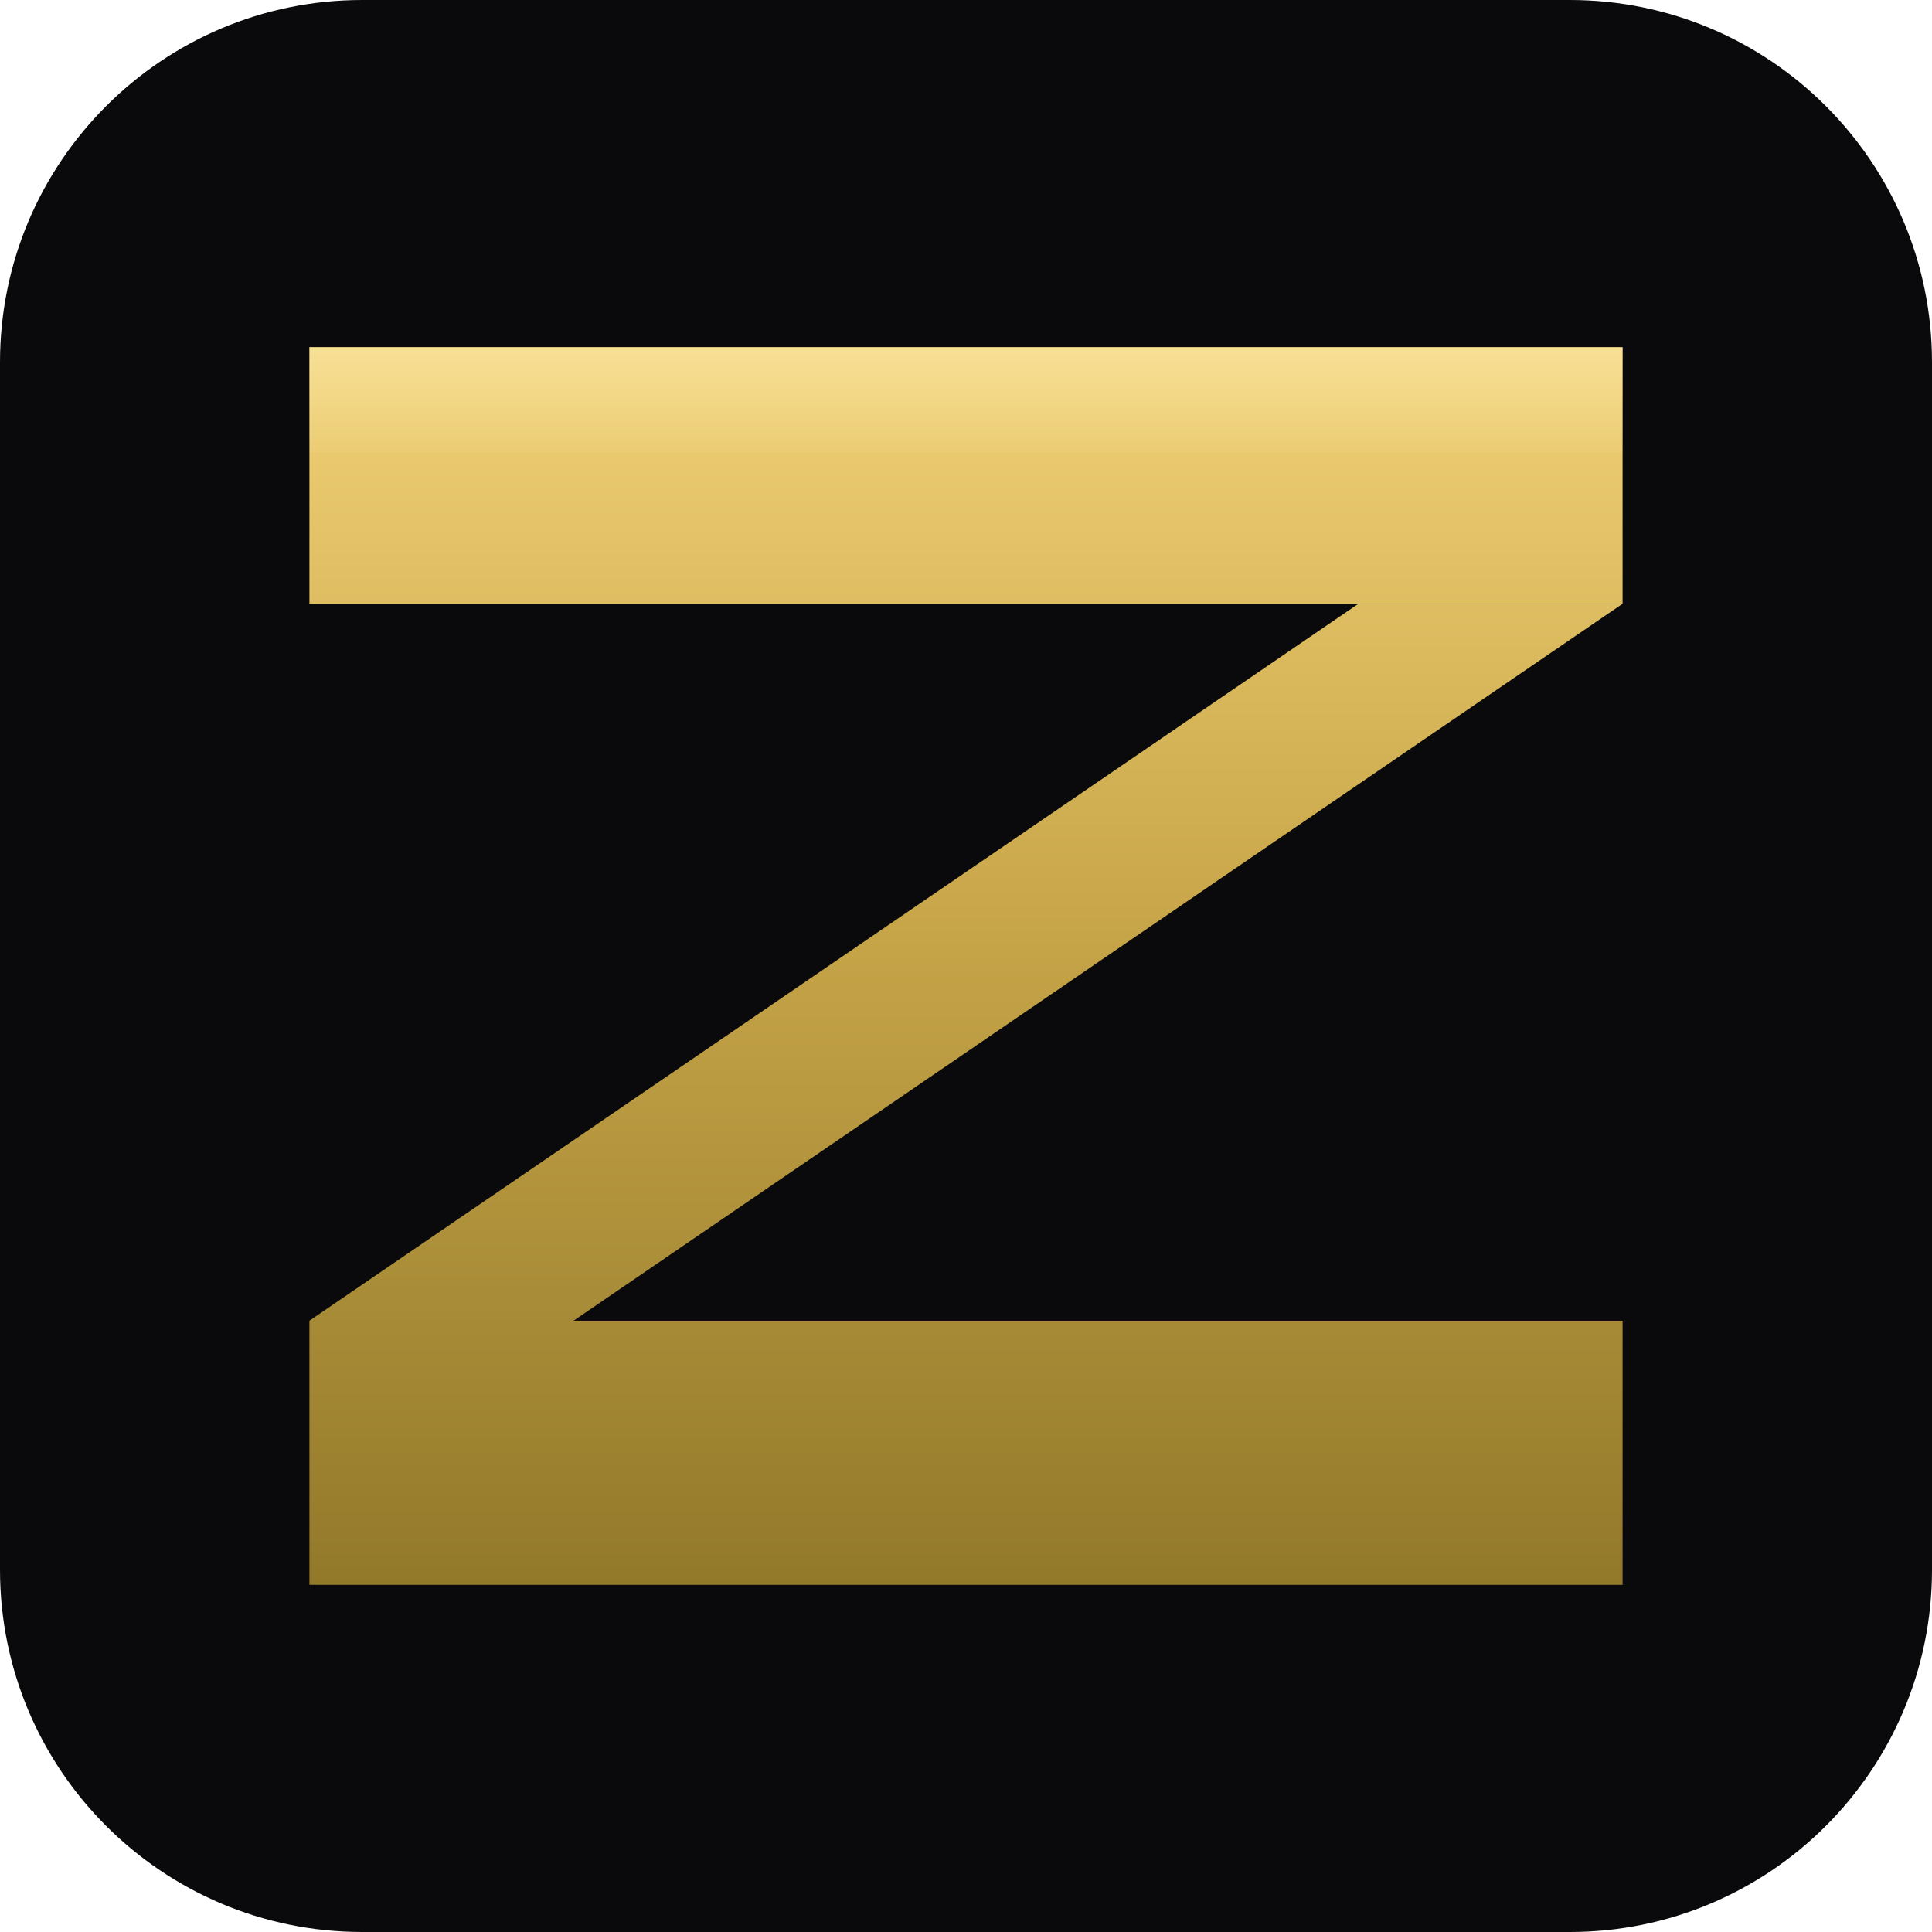
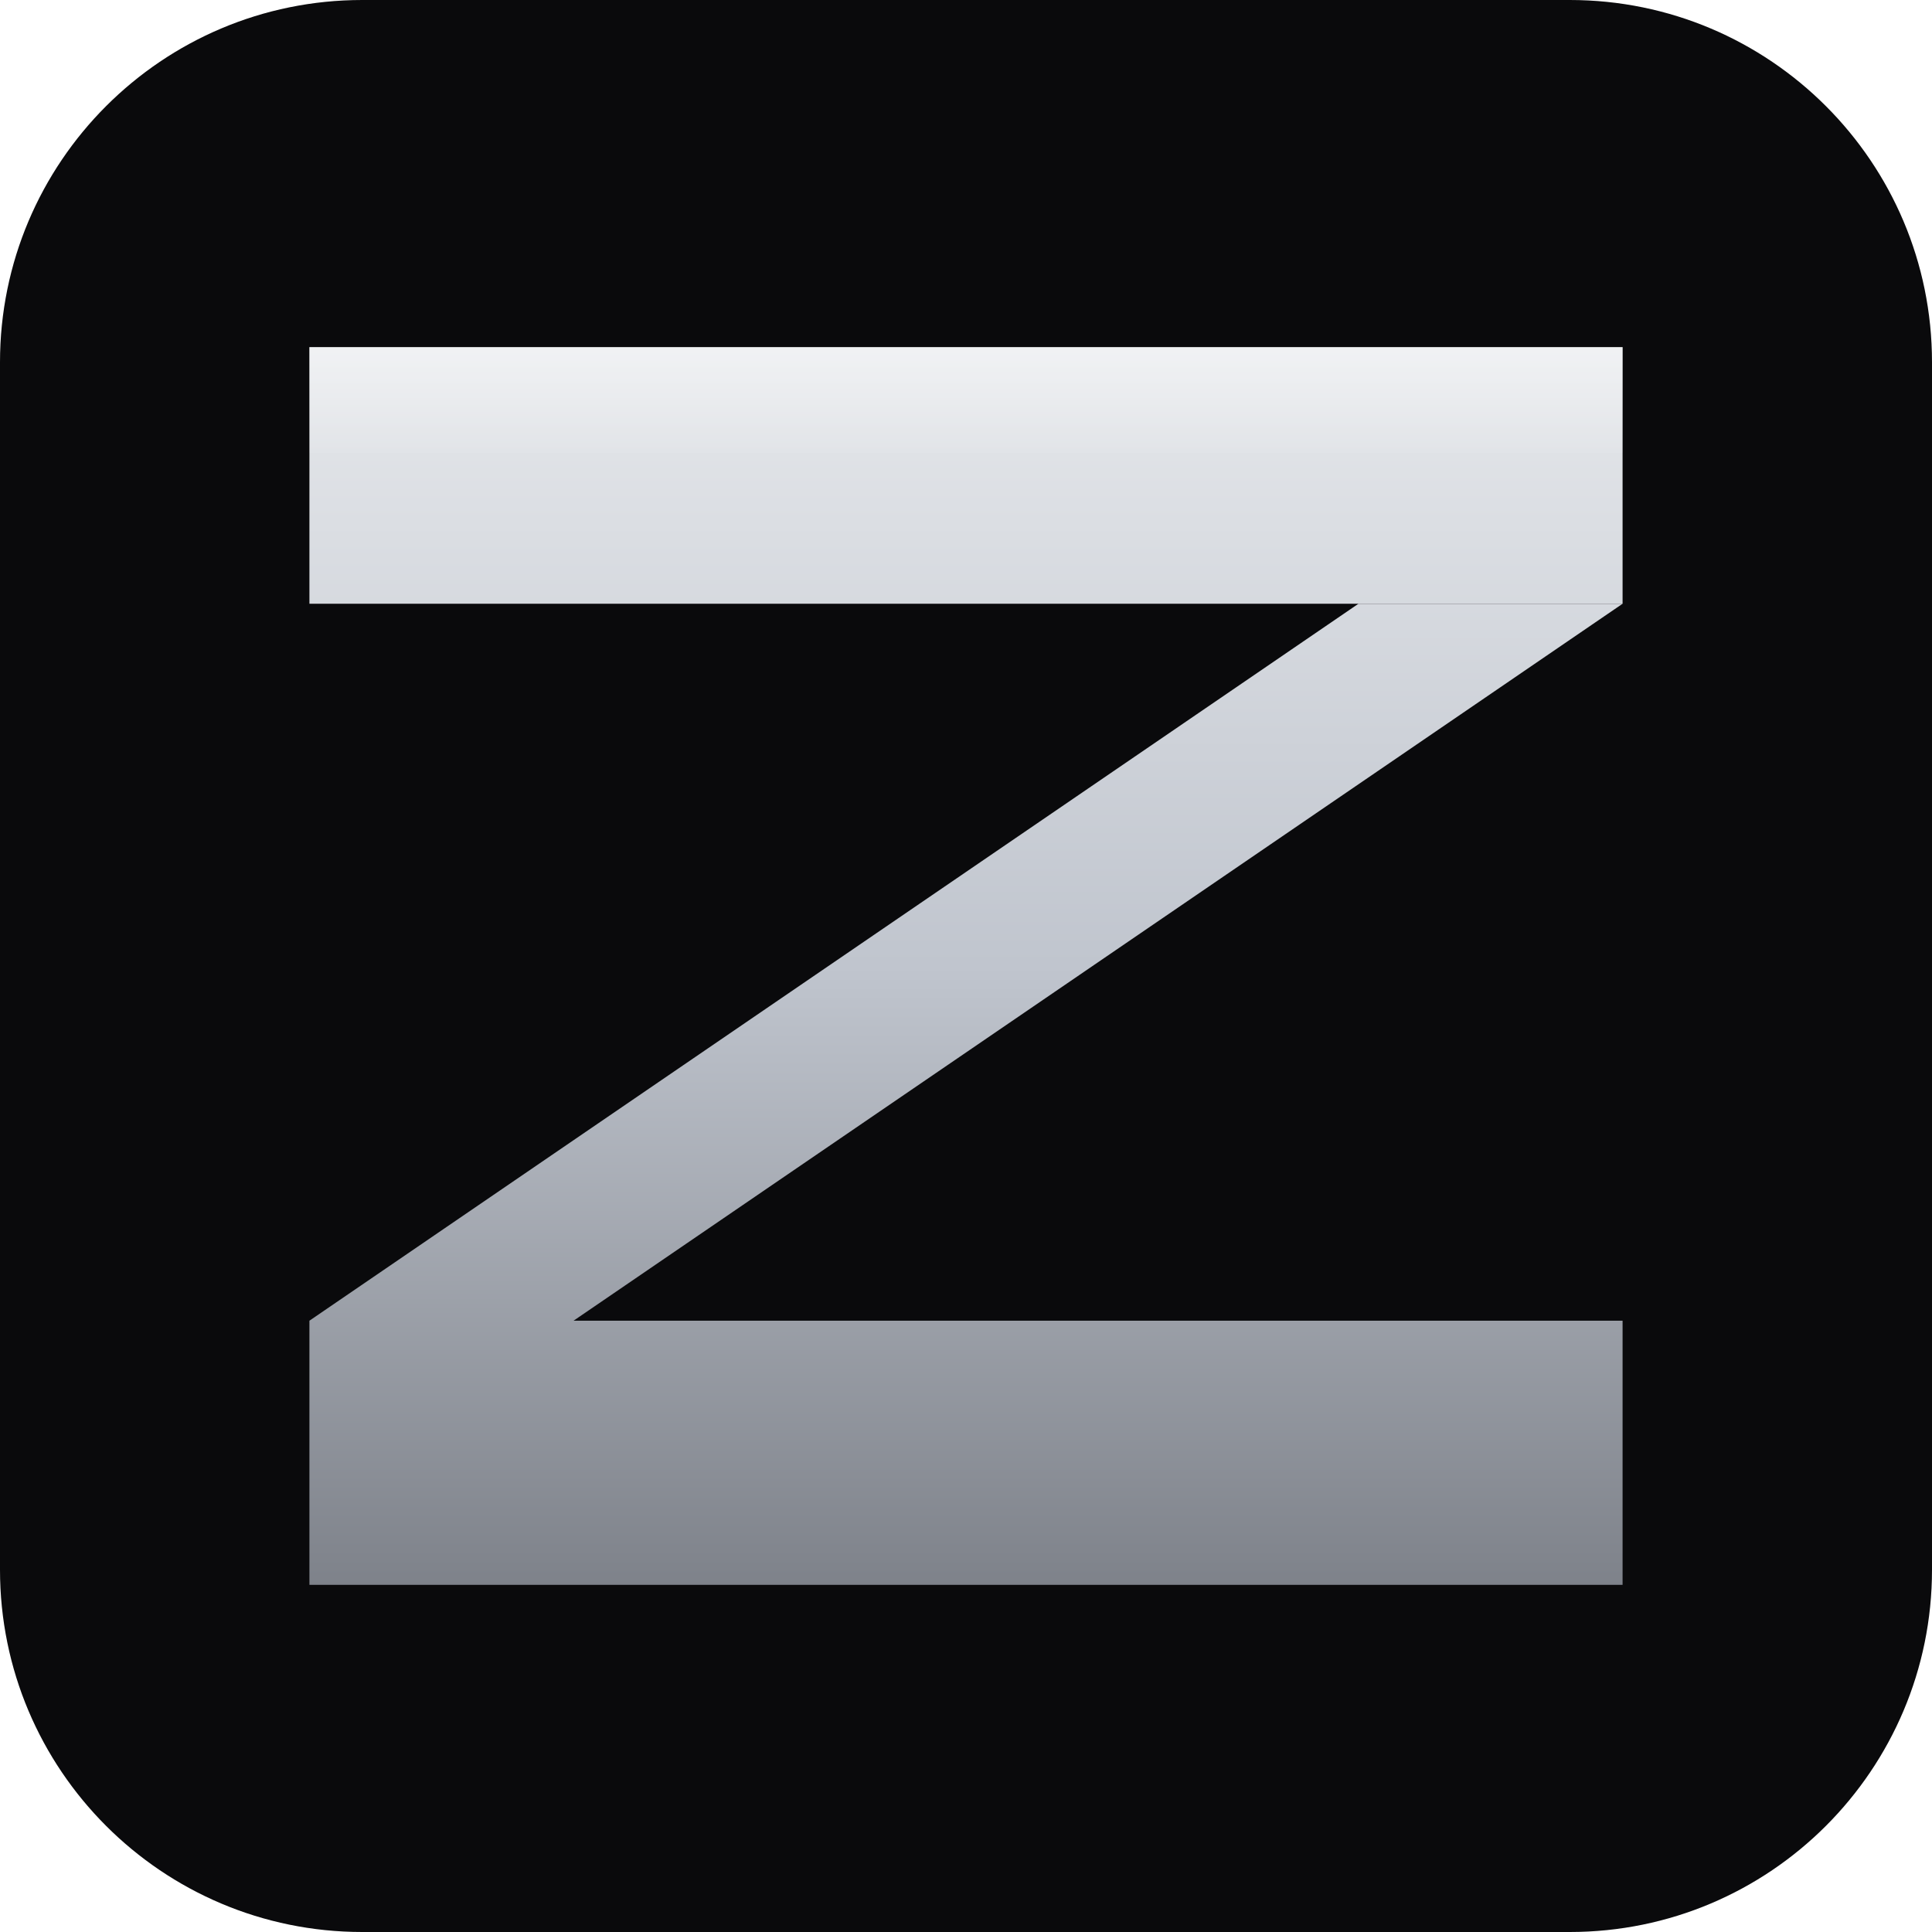
<svg xmlns="http://www.w3.org/2000/svg" viewBox="0 0 512 512" width="512" height="512" role="img" aria-label="ZAPATA AI">
  <defs>
-     <linearGradient id="icon-gold" x1="0" y1="82" x2="0" y2="430" gradientUnits="userSpaceOnUse">
-       <stop offset="0" stop-color="#F4D47A" />
-       <stop offset="0.45" stop-color="#C9A74A" />
-       <stop offset="1" stop-color="#8F7628" />
+     <linearGradient id="icon-chrome" x1="0" y1="82" x2="0" y2="430" gradientUnits="userSpaceOnUse">
+       <stop offset="0" stop-color="#E8EAED" />
+       <stop offset="0.5" stop-color="#C0C5CE" />
+       <stop offset="1" stop-color="#7A7E86" />
    </linearGradient>
    <linearGradient id="icon-sheen" x1="0" y1="82" x2="0" y2="125" gradientUnits="userSpaceOnUse">
-       <stop offset="0" stop-color="#FFF3BE" stop-opacity="0.55" />
-       <stop offset="1" stop-color="#FFF3BE" stop-opacity="0" />
+       <stop offset="0" stop-color="#FFFFFF" stop-opacity="0.55" />
+       <stop offset="1" stop-color="#FFFFFF" stop-opacity="0" />
    </linearGradient>
  </defs>
  <rect width="512" height="512" rx="96" fill="#0A0A0C" />
-   <g fill="url(#icon-gold)">
+   <g fill="url(#icon-chrome)">
    <polygon points="82,92 430,92 430,160 82,160" />
    <polygon points="430,160 360,160 82,350 152,350" />
    <polygon points="82,350 430,350 430,420 82,420" />
  </g>
  <polygon points="82,92 430,92 430,120 82,120" fill="url(#icon-sheen)" />
</svg>
